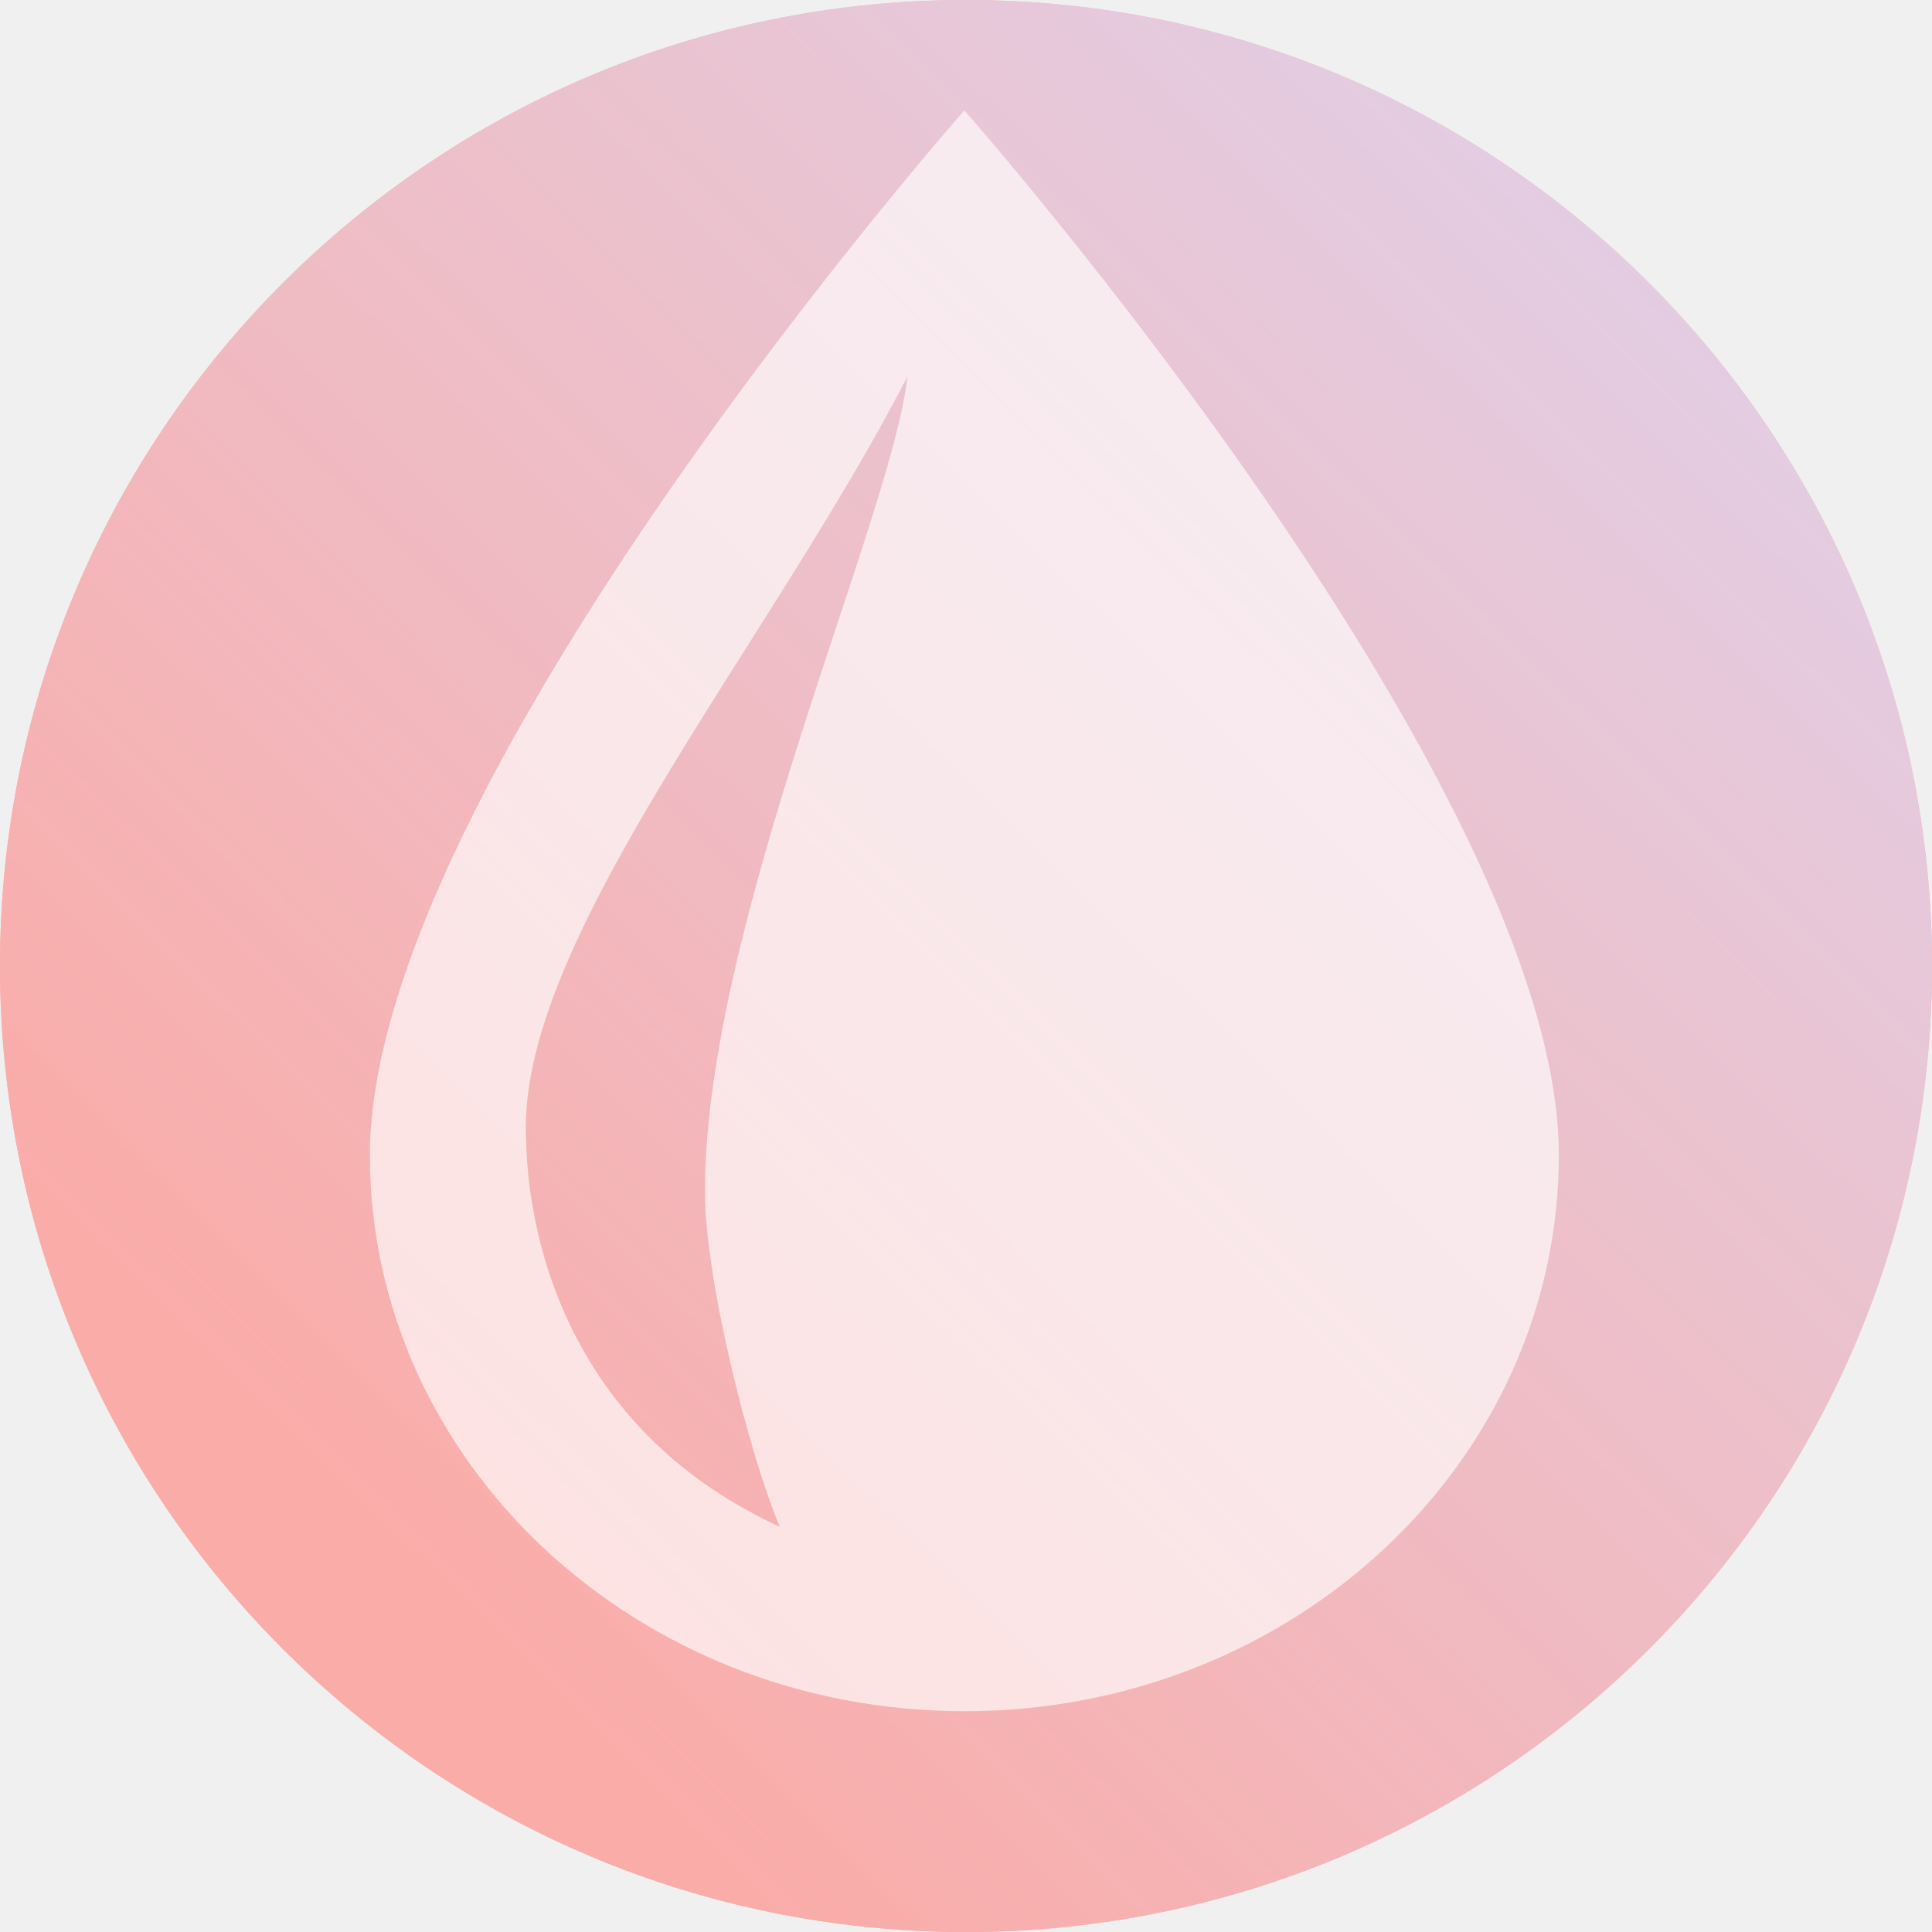
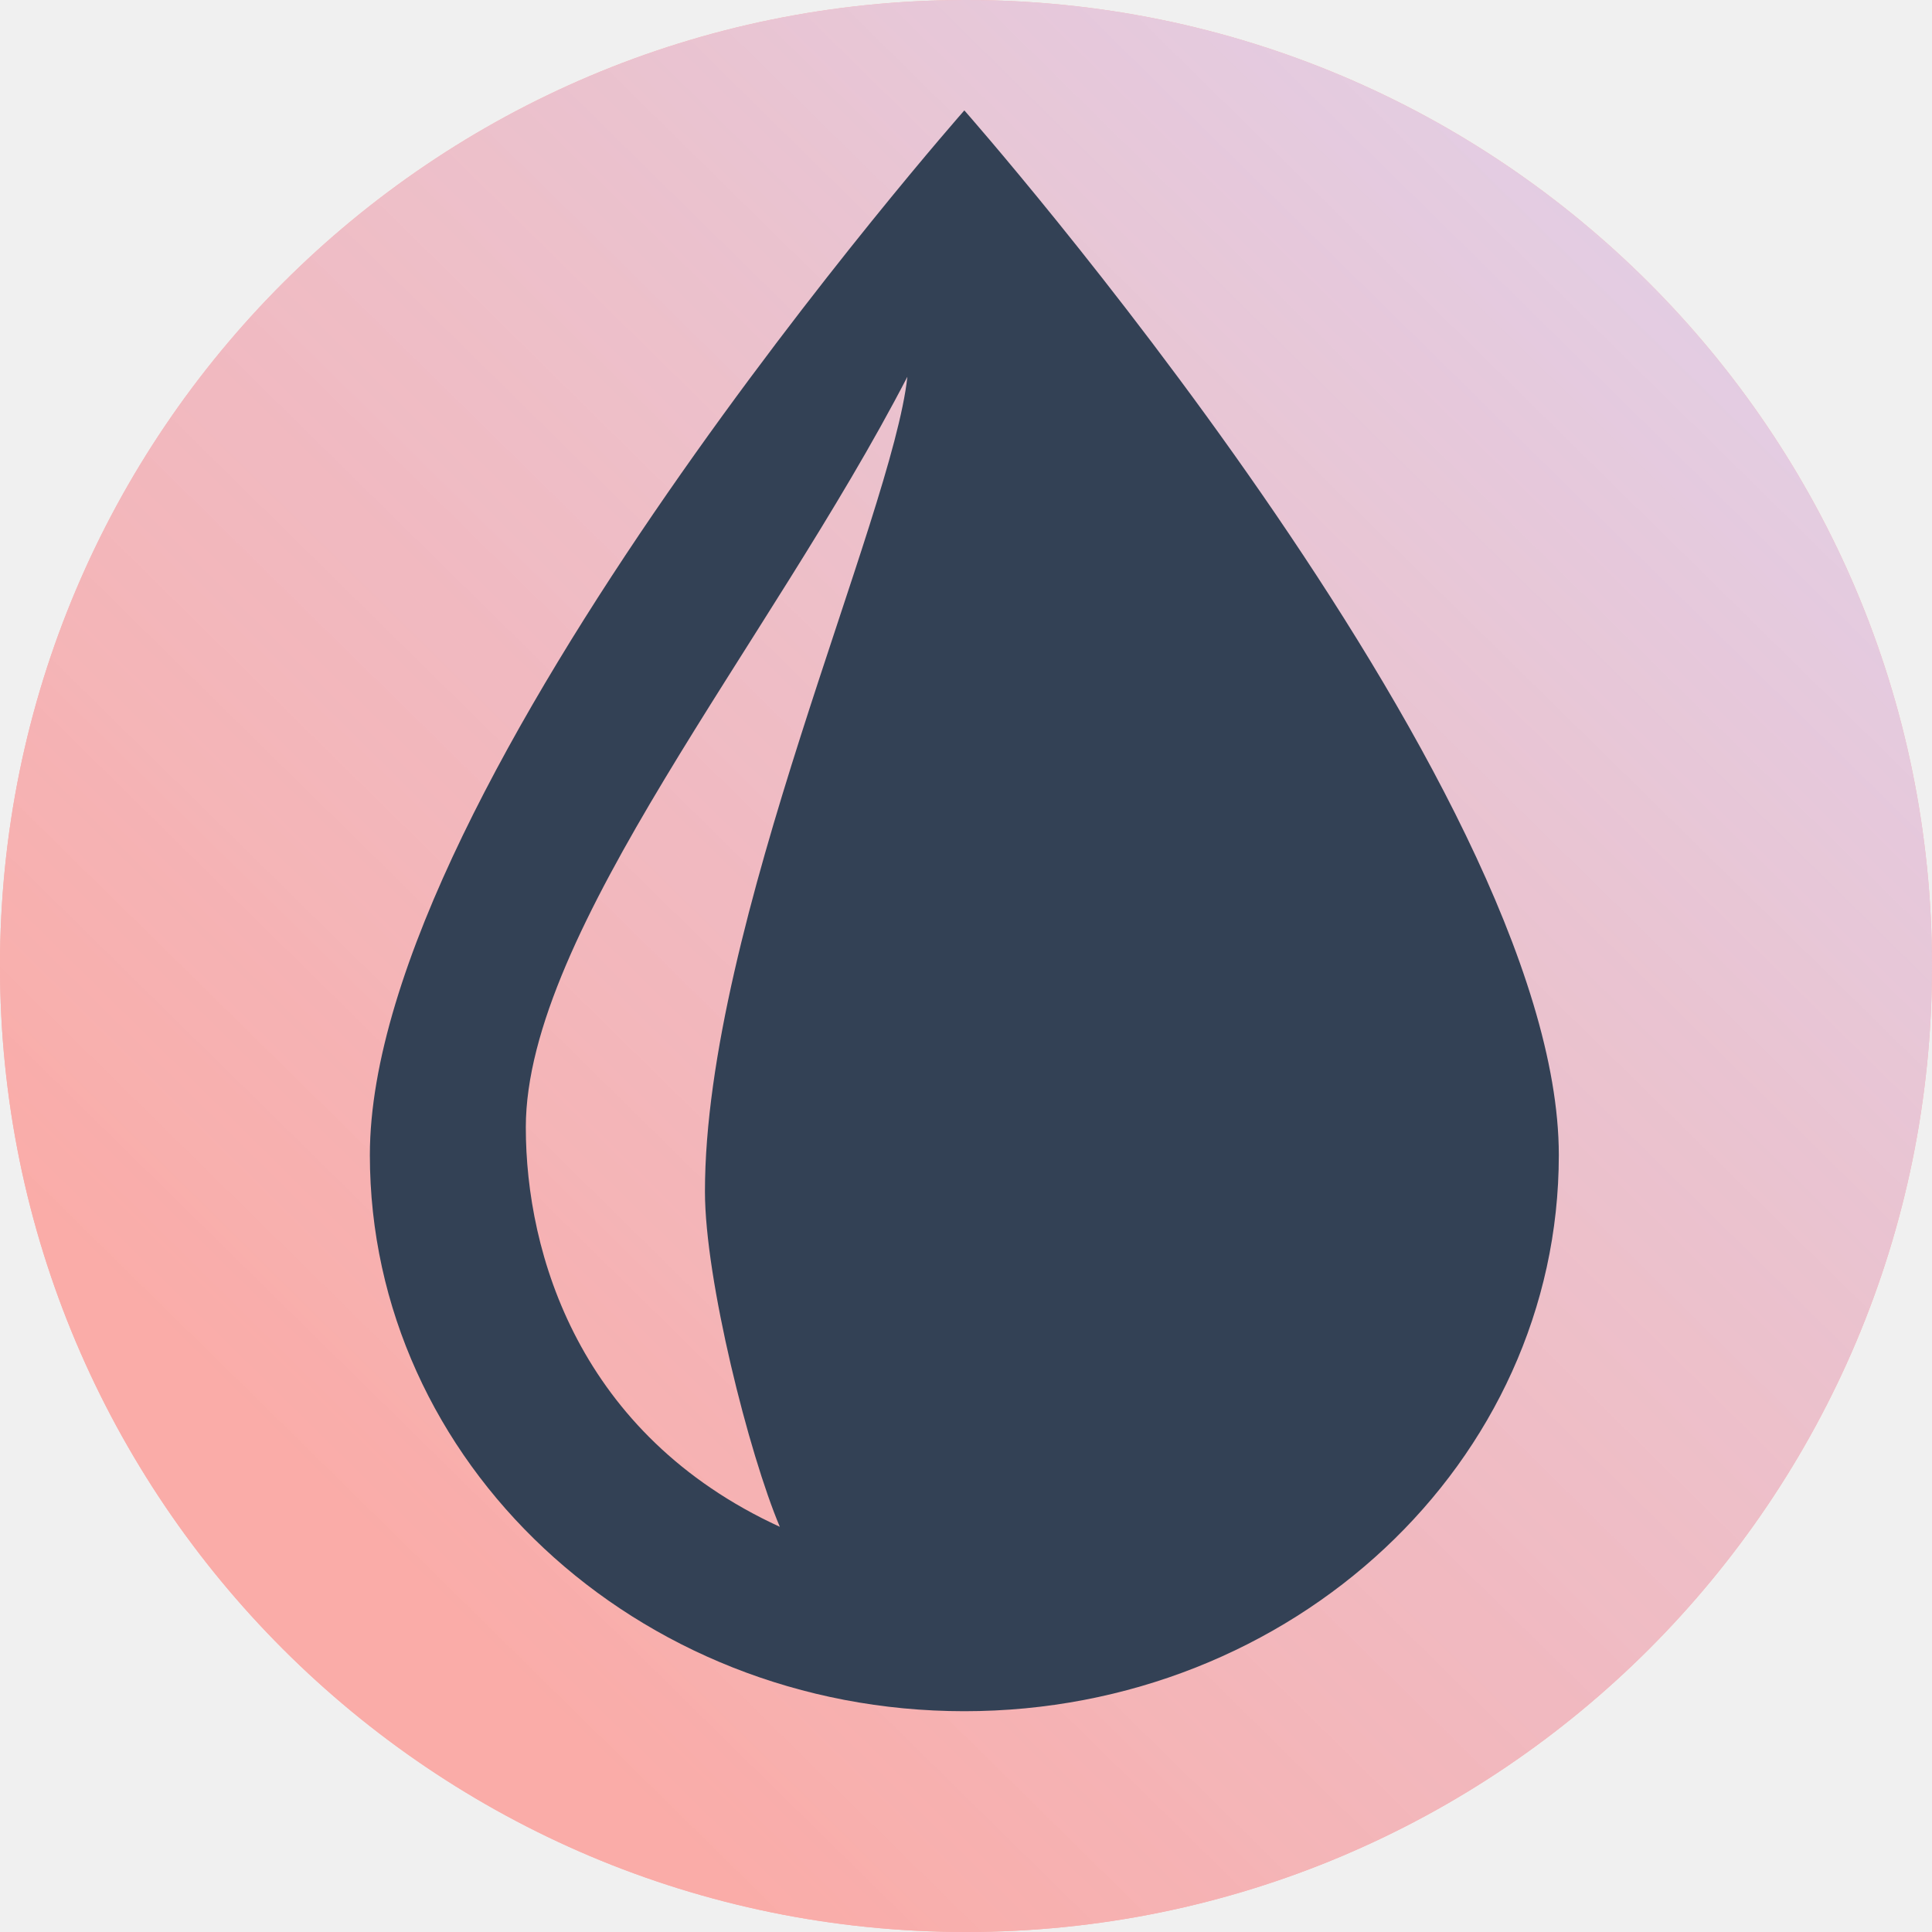
<svg xmlns="http://www.w3.org/2000/svg" width="50" height="50" viewBox="0 0 50 50" fill="none">
  <rect width="50" height="50" rx="25" fill="#FAACA8" />
  <rect width="50" height="50" rx="25" fill="url(#paint0_linear_3_21)" />
-   <path d="M24.957 2.857C24.957 2.857 9.572 20.298 9.572 29.893C9.572 37.843 16.459 44.286 24.957 44.286C33.455 44.286 40.342 37.843 40.342 29.893C40.342 20.298 24.957 2.857 24.957 2.857ZM18.244 30.837C18.244 33.117 19.386 37.633 20.182 39.514C14.982 37.125 13.608 32.437 13.608 29.178C13.608 24.104 19.905 16.666 23.483 9.75C23.09 13.382 18.244 23.93 18.244 30.837Z" fill="white" fill-opacity="0.65" />
+   <path d="M24.957 2.857C24.957 2.857 9.572 20.298 9.572 29.893C9.572 37.843 16.459 44.286 24.957 44.286C33.455 44.286 40.342 37.843 40.342 29.893C40.342 20.298 24.957 2.857 24.957 2.857ZM18.244 30.837C18.244 33.117 19.386 37.633 20.182 39.514C14.982 37.125 13.608 32.437 13.608 29.178C13.608 24.104 19.905 16.666 23.483 9.75C23.09 13.382 18.244 23.93 18.244 30.837Z" fill="#334155" />
  <defs>
    <linearGradient id="paint0_linear_3_21" x1="9.286" y1="39.571" x2="67.714" y2="-19.857" gradientUnits="userSpaceOnUse">
      <stop stop-color="#FAACA8" />
      <stop offset="0.395" stop-color="#E8C6D6" stop-opacity="0.883" />
      <stop offset="0.586" stop-color="#DDD6F3" stop-opacity="0.81" />
    </linearGradient>
  </defs>
</svg>
